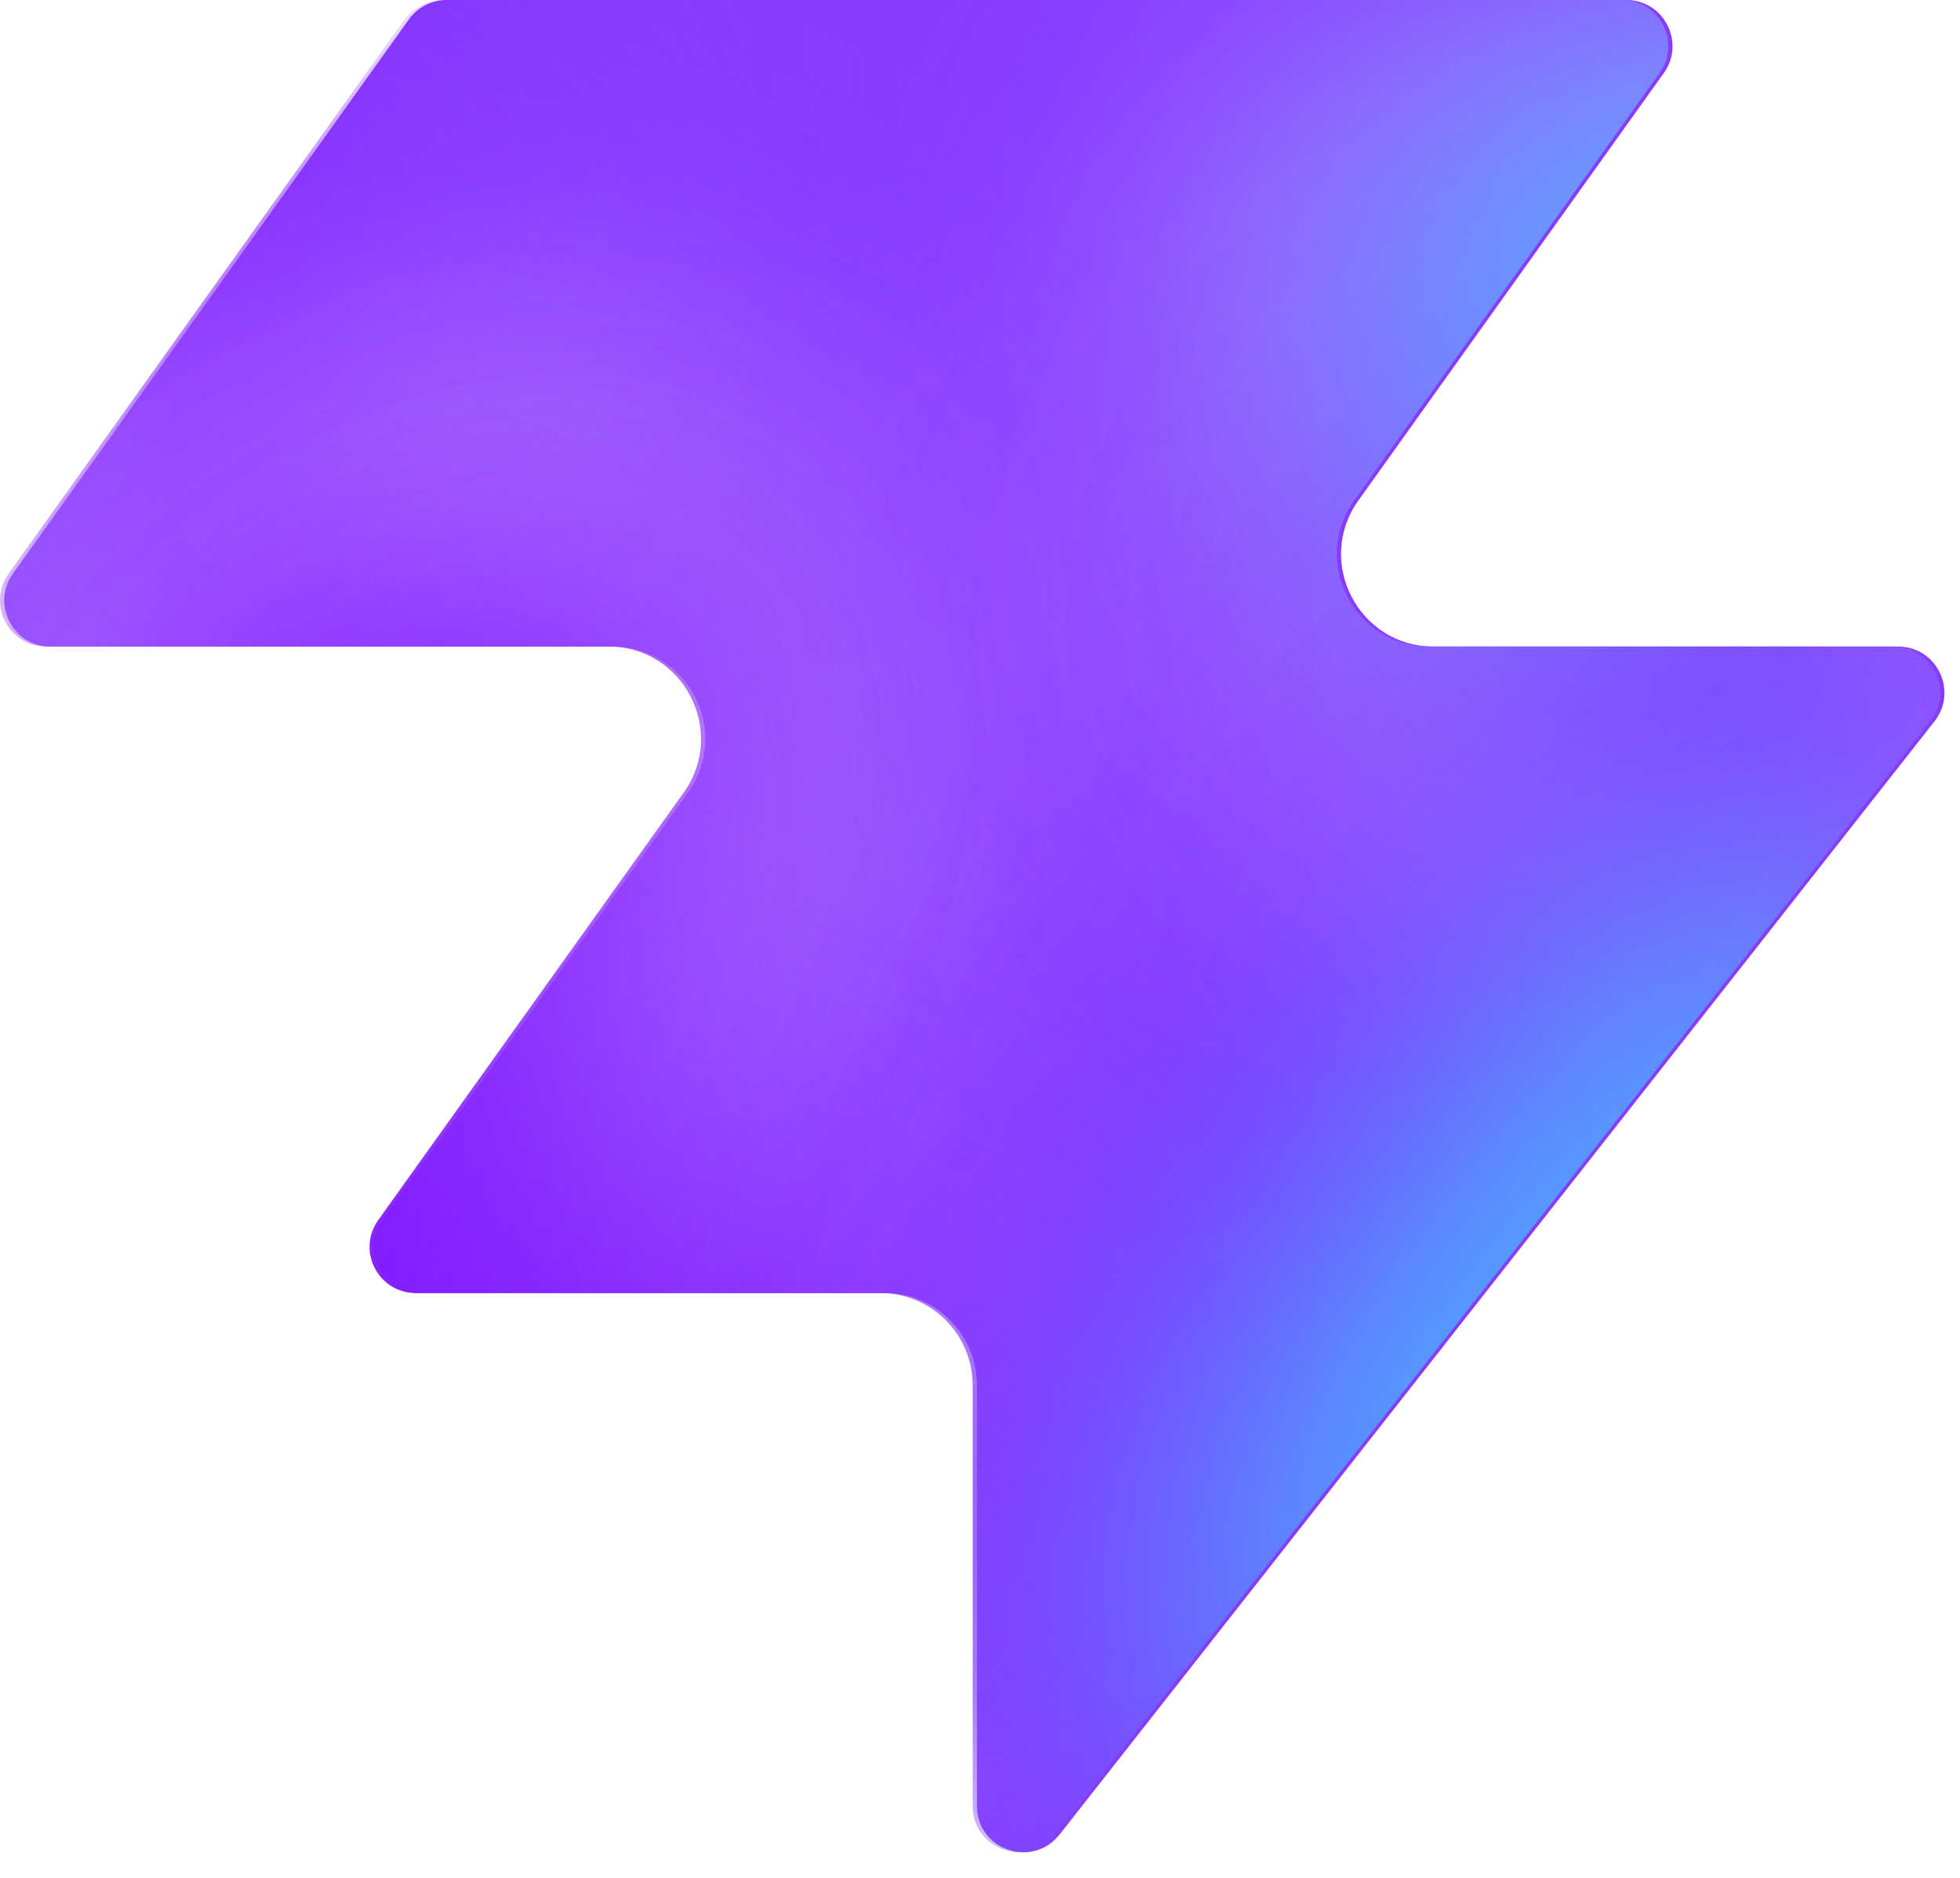
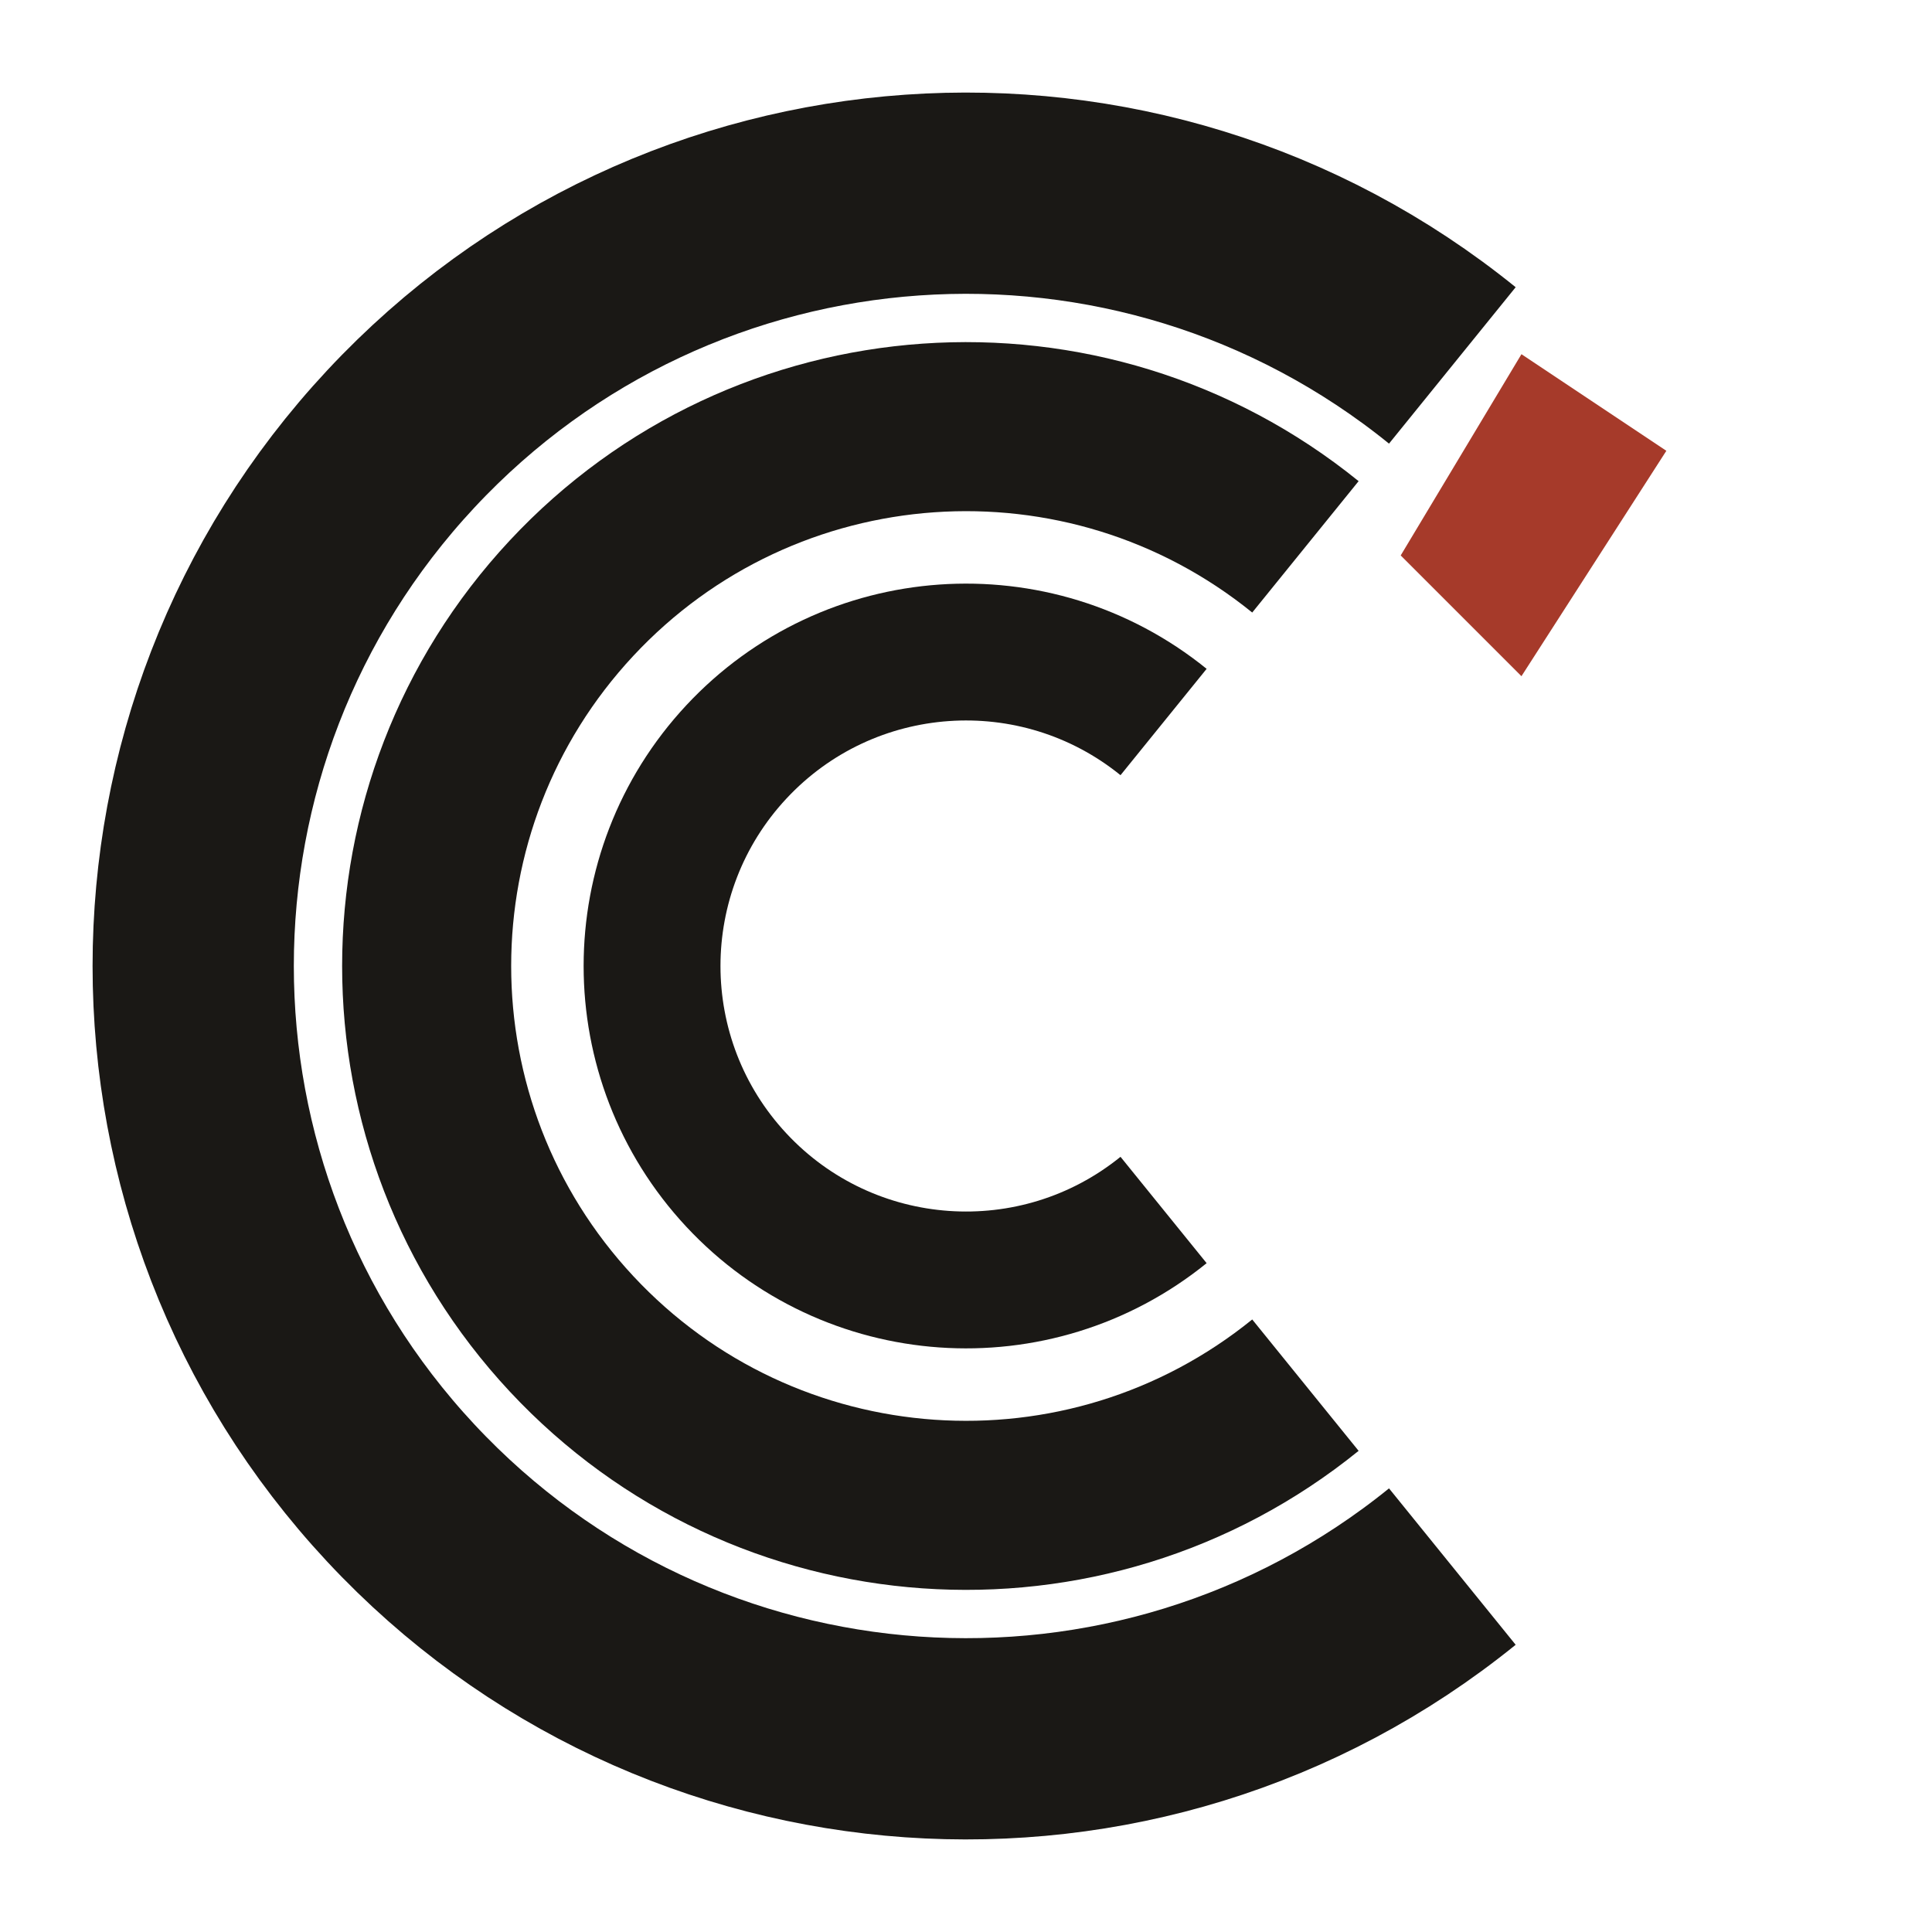
- <svg xmlns="http://www.w3.org/2000/svg" width="48" height="46" fill="none" viewBox="0 0 48 46">
-   <path fill="#863bff" d="M25.946 44.938c-.664.845-2.021.375-2.021-.698V33.937a2.26 2.26 0 0 0-2.262-2.262H10.287c-.92 0-1.456-1.04-.92-1.788l7.48-10.471c1.07-1.497 0-3.578-1.842-3.578H1.237c-.92 0-1.456-1.04-.92-1.788L10.013.474c.214-.297.556-.474.92-.474h28.894c.92 0 1.456 1.04.92 1.788l-7.48 10.471c-1.07 1.498 0 3.579 1.842 3.579h11.377c.943 0 1.473 1.088.89 1.83L25.947 44.94z" style="fill:#863bff;fill:color(display-p3 .525 .23 1);fill-opacity:1" />
-   <mask id="a" width="48" height="46" x="0" y="0" maskUnits="userSpaceOnUse" style="mask-type:alpha">
-     <path fill="#000" d="M25.842 44.938c-.664.844-2.021.375-2.021-.698V33.937a2.26 2.26 0 0 0-2.262-2.262H10.183c-.92 0-1.456-1.04-.92-1.788l7.48-10.471c1.07-1.498 0-3.579-1.842-3.579H1.133c-.92 0-1.456-1.04-.92-1.787L9.91.473c.214-.297.556-.474.92-.474h28.894c.92 0 1.456 1.04.92 1.788l-7.48 10.471c-1.07 1.498 0 3.578 1.842 3.578h11.377c.943 0 1.473 1.088.89 1.832L25.843 44.94z" style="fill:#000;fill-opacity:1" />
-   </mask>
-   <g mask="url(#a)">
-     <g filter="url(#b)">
-       <ellipse cx="5.508" cy="14.704" fill="#ede6ff" rx="5.508" ry="14.704" style="fill:#ede6ff;fill:color(display-p3 .927 .903 1);fill-opacity:1" transform="matrix(.00324 1 1 -.00324 -4.47 31.516)" />
-     </g>
-     <g filter="url(#c)">
-       <ellipse cx="10.399" cy="29.851" fill="#ede6ff" rx="10.399" ry="29.851" style="fill:#ede6ff;fill:color(display-p3 .927 .903 1);fill-opacity:1" transform="matrix(.00324 1 1 -.00324 -39.328 7.883)" />
-     </g>
-     <g filter="url(#d)">
-       <ellipse cx="5.508" cy="30.487" fill="#7e14ff" rx="5.508" ry="30.487" style="fill:#7e14ff;fill:color(display-p3 .492 .077 1);fill-opacity:1" transform="rotate(89.814 -25.913 -14.639)scale(1 -1)" />
-     </g>
-     <g filter="url(#e)">
-       <ellipse cx="5.508" cy="30.599" fill="#7e14ff" rx="5.508" ry="30.599" style="fill:#7e14ff;fill:color(display-p3 .492 .077 1);fill-opacity:1" transform="rotate(89.814 -32.644 -3.334)scale(1 -1)" />
-     </g>
-     <g filter="url(#f)">
-       <ellipse cx="5.508" cy="30.599" fill="#7e14ff" rx="5.508" ry="30.599" style="fill:#7e14ff;fill:color(display-p3 .492 .077 1);fill-opacity:1" transform="matrix(.00324 1 1 -.00324 -34.34 30.47)" />
-     </g>
-     <g filter="url(#g)">
-       <ellipse cx="14.072" cy="22.078" fill="#ede6ff" rx="14.072" ry="22.078" style="fill:#ede6ff;fill:color(display-p3 .927 .903 1);fill-opacity:1" transform="rotate(93.35 24.506 48.493)scale(-1 1)" />
-     </g>
-     <g filter="url(#h)">
-       <ellipse cx="3.47" cy="21.501" fill="#7e14ff" rx="3.47" ry="21.501" style="fill:#7e14ff;fill:color(display-p3 .492 .077 1);fill-opacity:1" transform="rotate(89.009 28.708 47.59)scale(-1 1)" />
-     </g>
-     <g filter="url(#i)">
-       <ellipse cx="3.47" cy="21.501" fill="#7e14ff" rx="3.47" ry="21.501" style="fill:#7e14ff;fill:color(display-p3 .492 .077 1);fill-opacity:1" transform="rotate(89.009 28.708 47.59)scale(-1 1)" />
-     </g>
-     <g filter="url(#j)">
-       <ellipse cx=".387" cy="8.972" fill="#7e14ff" rx="4.407" ry="29.108" style="fill:#7e14ff;fill:color(display-p3 .492 .077 1);fill-opacity:1" transform="rotate(39.51 .387 8.972)" />
-     </g>
-     <g filter="url(#k)">
-       <ellipse cx="47.523" cy="-6.092" fill="#7e14ff" rx="4.407" ry="29.108" style="fill:#7e14ff;fill:color(display-p3 .492 .077 1);fill-opacity:1" transform="rotate(37.892 47.523 -6.092)" />
-     </g>
-     <g filter="url(#l)">
-       <ellipse cx="41.412" cy="6.333" fill="#47bfff" rx="5.971" ry="9.665" style="fill:#47bfff;fill:color(display-p3 .28 .748 1);fill-opacity:1" transform="rotate(37.892 41.412 6.333)" />
-     </g>
-     <g filter="url(#m)">
-       <ellipse cx="-1.879" cy="38.332" fill="#7e14ff" rx="4.407" ry="29.108" style="fill:#7e14ff;fill:color(display-p3 .492 .077 1);fill-opacity:1" transform="rotate(37.892 -1.88 38.332)" />
-     </g>
-     <g filter="url(#n)">
-       <ellipse cx="-1.879" cy="38.332" fill="#7e14ff" rx="4.407" ry="29.108" style="fill:#7e14ff;fill:color(display-p3 .492 .077 1);fill-opacity:1" transform="rotate(37.892 -1.88 38.332)" />
-     </g>
-     <g filter="url(#o)">
-       <ellipse cx="35.651" cy="29.907" fill="#7e14ff" rx="4.407" ry="29.108" style="fill:#7e14ff;fill:color(display-p3 .492 .077 1);fill-opacity:1" transform="rotate(37.892 35.651 29.907)" />
-     </g>
-     <g filter="url(#p)">
-       <ellipse cx="38.418" cy="32.4" fill="#47bfff" rx="5.971" ry="15.297" style="fill:#47bfff;fill:color(display-p3 .28 .748 1);fill-opacity:1" transform="rotate(37.892 38.418 32.4)" />
-     </g>
+ <svg xmlns="http://www.w3.org/2000/svg" width="240" height="240" viewBox="0 0 240 240" role="img" aria-labelledby="title desc">
+   <g fill="none" stroke="#1A1815" stroke-linecap="butt" stroke-linejoin="miter">
+     <path d="M 180.415 45.394 A 96 96 0 1 0 180.415 194.606" stroke-width="25" />
+     <path d="M 162.164 67.931 A 67 67 0 1 0 162.164 172.069" stroke-width="21" />
+     <path d="M 144.543 89.691 A 39 39 0 1 0 144.543 150.309" stroke-width="17" />
  </g>
-   <defs>
-     <filter id="b" width="60.045" height="41.654" x="-19.77" y="16.149" color-interpolation-filters="sRGB" filterUnits="userSpaceOnUse">
-       <feFlood flood-opacity="0" result="BackgroundImageFix" />
-       <feBlend in="SourceGraphic" in2="BackgroundImageFix" result="shape" />
-       <feGaussianBlur result="effect1_foregroundBlur_2002_17158" stdDeviation="7.659" />
-     </filter>
-     <filter id="c" width="90.34" height="51.437" x="-54.613" y="-7.533" color-interpolation-filters="sRGB" filterUnits="userSpaceOnUse">
-       <feFlood flood-opacity="0" result="BackgroundImageFix" />
-       <feBlend in="SourceGraphic" in2="BackgroundImageFix" result="shape" />
-       <feGaussianBlur result="effect1_foregroundBlur_2002_17158" stdDeviation="7.659" />
-     </filter>
-     <filter id="d" width="79.355" height="29.4" x="-49.64" y="2.03" color-interpolation-filters="sRGB" filterUnits="userSpaceOnUse">
-       <feFlood flood-opacity="0" result="BackgroundImageFix" />
-       <feBlend in="SourceGraphic" in2="BackgroundImageFix" result="shape" />
-       <feGaussianBlur result="effect1_foregroundBlur_2002_17158" stdDeviation="4.596" />
-     </filter>
-     <filter id="e" width="79.579" height="29.4" x="-45.045" y="20.029" color-interpolation-filters="sRGB" filterUnits="userSpaceOnUse">
-       <feFlood flood-opacity="0" result="BackgroundImageFix" />
-       <feBlend in="SourceGraphic" in2="BackgroundImageFix" result="shape" />
-       <feGaussianBlur result="effect1_foregroundBlur_2002_17158" stdDeviation="4.596" />
-     </filter>
-     <filter id="f" width="79.579" height="29.4" x="-43.513" y="21.178" color-interpolation-filters="sRGB" filterUnits="userSpaceOnUse">
-       <feFlood flood-opacity="0" result="BackgroundImageFix" />
-       <feBlend in="SourceGraphic" in2="BackgroundImageFix" result="shape" />
-       <feGaussianBlur result="effect1_foregroundBlur_2002_17158" stdDeviation="4.596" />
-     </filter>
-     <filter id="g" width="74.749" height="58.852" x="15.756" y="-17.901" color-interpolation-filters="sRGB" filterUnits="userSpaceOnUse">
-       <feFlood flood-opacity="0" result="BackgroundImageFix" />
-       <feBlend in="SourceGraphic" in2="BackgroundImageFix" result="shape" />
-       <feGaussianBlur result="effect1_foregroundBlur_2002_17158" stdDeviation="7.659" />
-     </filter>
-     <filter id="h" width="61.377" height="25.362" x="23.548" y="2.284" color-interpolation-filters="sRGB" filterUnits="userSpaceOnUse">
-       <feFlood flood-opacity="0" result="BackgroundImageFix" />
-       <feBlend in="SourceGraphic" in2="BackgroundImageFix" result="shape" />
-       <feGaussianBlur result="effect1_foregroundBlur_2002_17158" stdDeviation="4.596" />
-     </filter>
-     <filter id="i" width="61.377" height="25.362" x="23.548" y="2.284" color-interpolation-filters="sRGB" filterUnits="userSpaceOnUse">
-       <feFlood flood-opacity="0" result="BackgroundImageFix" />
-       <feBlend in="SourceGraphic" in2="BackgroundImageFix" result="shape" />
-       <feGaussianBlur result="effect1_foregroundBlur_2002_17158" stdDeviation="4.596" />
-     </filter>
-     <filter id="j" width="56.045" height="63.649" x="-27.636" y="-22.853" color-interpolation-filters="sRGB" filterUnits="userSpaceOnUse">
-       <feFlood flood-opacity="0" result="BackgroundImageFix" />
-       <feBlend in="SourceGraphic" in2="BackgroundImageFix" result="shape" />
-       <feGaussianBlur result="effect1_foregroundBlur_2002_17158" stdDeviation="4.596" />
-     </filter>
-     <filter id="k" width="54.814" height="64.646" x="20.116" y="-38.415" color-interpolation-filters="sRGB" filterUnits="userSpaceOnUse">
-       <feFlood flood-opacity="0" result="BackgroundImageFix" />
-       <feBlend in="SourceGraphic" in2="BackgroundImageFix" result="shape" />
-       <feGaussianBlur result="effect1_foregroundBlur_2002_17158" stdDeviation="4.596" />
-     </filter>
-     <filter id="l" width="33.541" height="35.313" x="24.641" y="-11.323" color-interpolation-filters="sRGB" filterUnits="userSpaceOnUse">
-       <feFlood flood-opacity="0" result="BackgroundImageFix" />
-       <feBlend in="SourceGraphic" in2="BackgroundImageFix" result="shape" />
-       <feGaussianBlur result="effect1_foregroundBlur_2002_17158" stdDeviation="4.596" />
-     </filter>
-     <filter id="m" width="54.814" height="64.646" x="-29.286" y="6.009" color-interpolation-filters="sRGB" filterUnits="userSpaceOnUse">
-       <feFlood flood-opacity="0" result="BackgroundImageFix" />
-       <feBlend in="SourceGraphic" in2="BackgroundImageFix" result="shape" />
-       <feGaussianBlur result="effect1_foregroundBlur_2002_17158" stdDeviation="4.596" />
-     </filter>
-     <filter id="n" width="54.814" height="64.646" x="-29.286" y="6.009" color-interpolation-filters="sRGB" filterUnits="userSpaceOnUse">
-       <feFlood flood-opacity="0" result="BackgroundImageFix" />
-       <feBlend in="SourceGraphic" in2="BackgroundImageFix" result="shape" />
-       <feGaussianBlur result="effect1_foregroundBlur_2002_17158" stdDeviation="4.596" />
-     </filter>
-     <filter id="o" width="54.814" height="64.646" x="8.244" y="-2.416" color-interpolation-filters="sRGB" filterUnits="userSpaceOnUse">
-       <feFlood flood-opacity="0" result="BackgroundImageFix" />
-       <feBlend in="SourceGraphic" in2="BackgroundImageFix" result="shape" />
-       <feGaussianBlur result="effect1_foregroundBlur_2002_17158" stdDeviation="4.596" />
-     </filter>
-     <filter id="p" width="39.409" height="43.623" x="18.713" y="10.588" color-interpolation-filters="sRGB" filterUnits="userSpaceOnUse">
-       <feFlood flood-opacity="0" result="BackgroundImageFix" />
-       <feBlend in="SourceGraphic" in2="BackgroundImageFix" result="shape" />
-       <feGaussianBlur result="effect1_foregroundBlur_2002_17158" stdDeviation="4.596" />
-     </filter>
-   </defs>
+   <polygon points="174,69 189,44 207,56 189,84" fill="#A63A2A" />
</svg>
